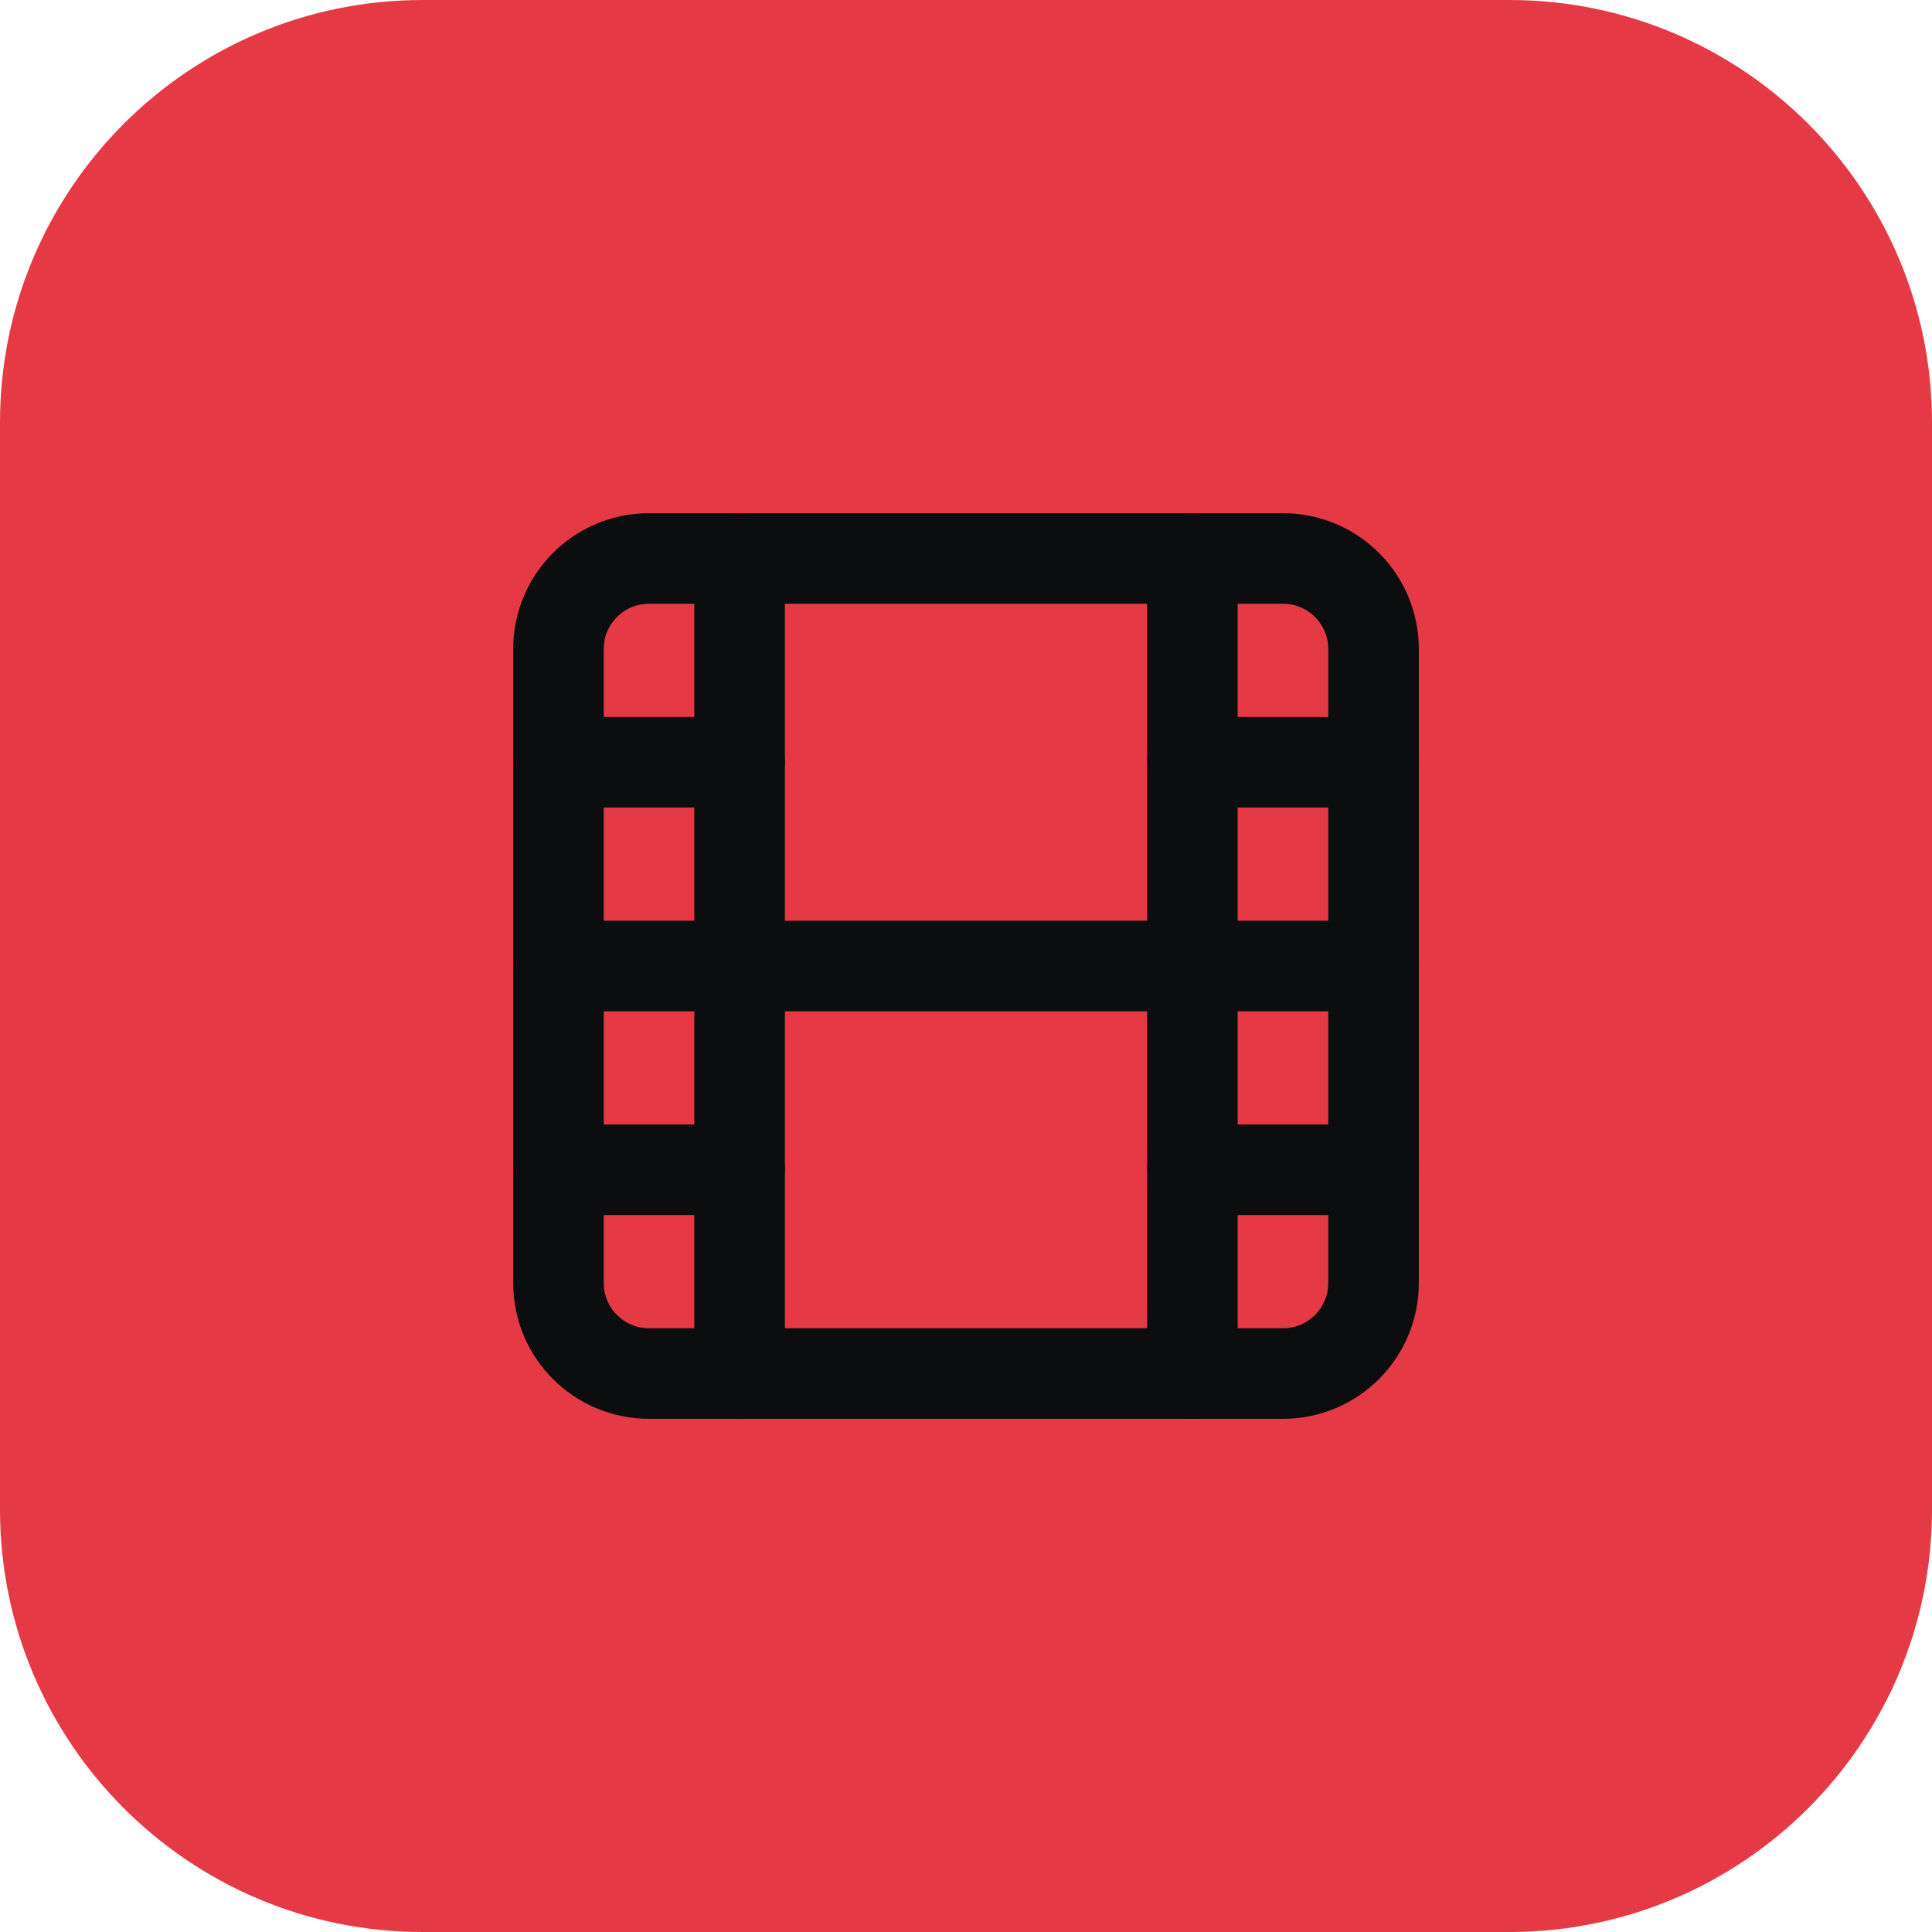
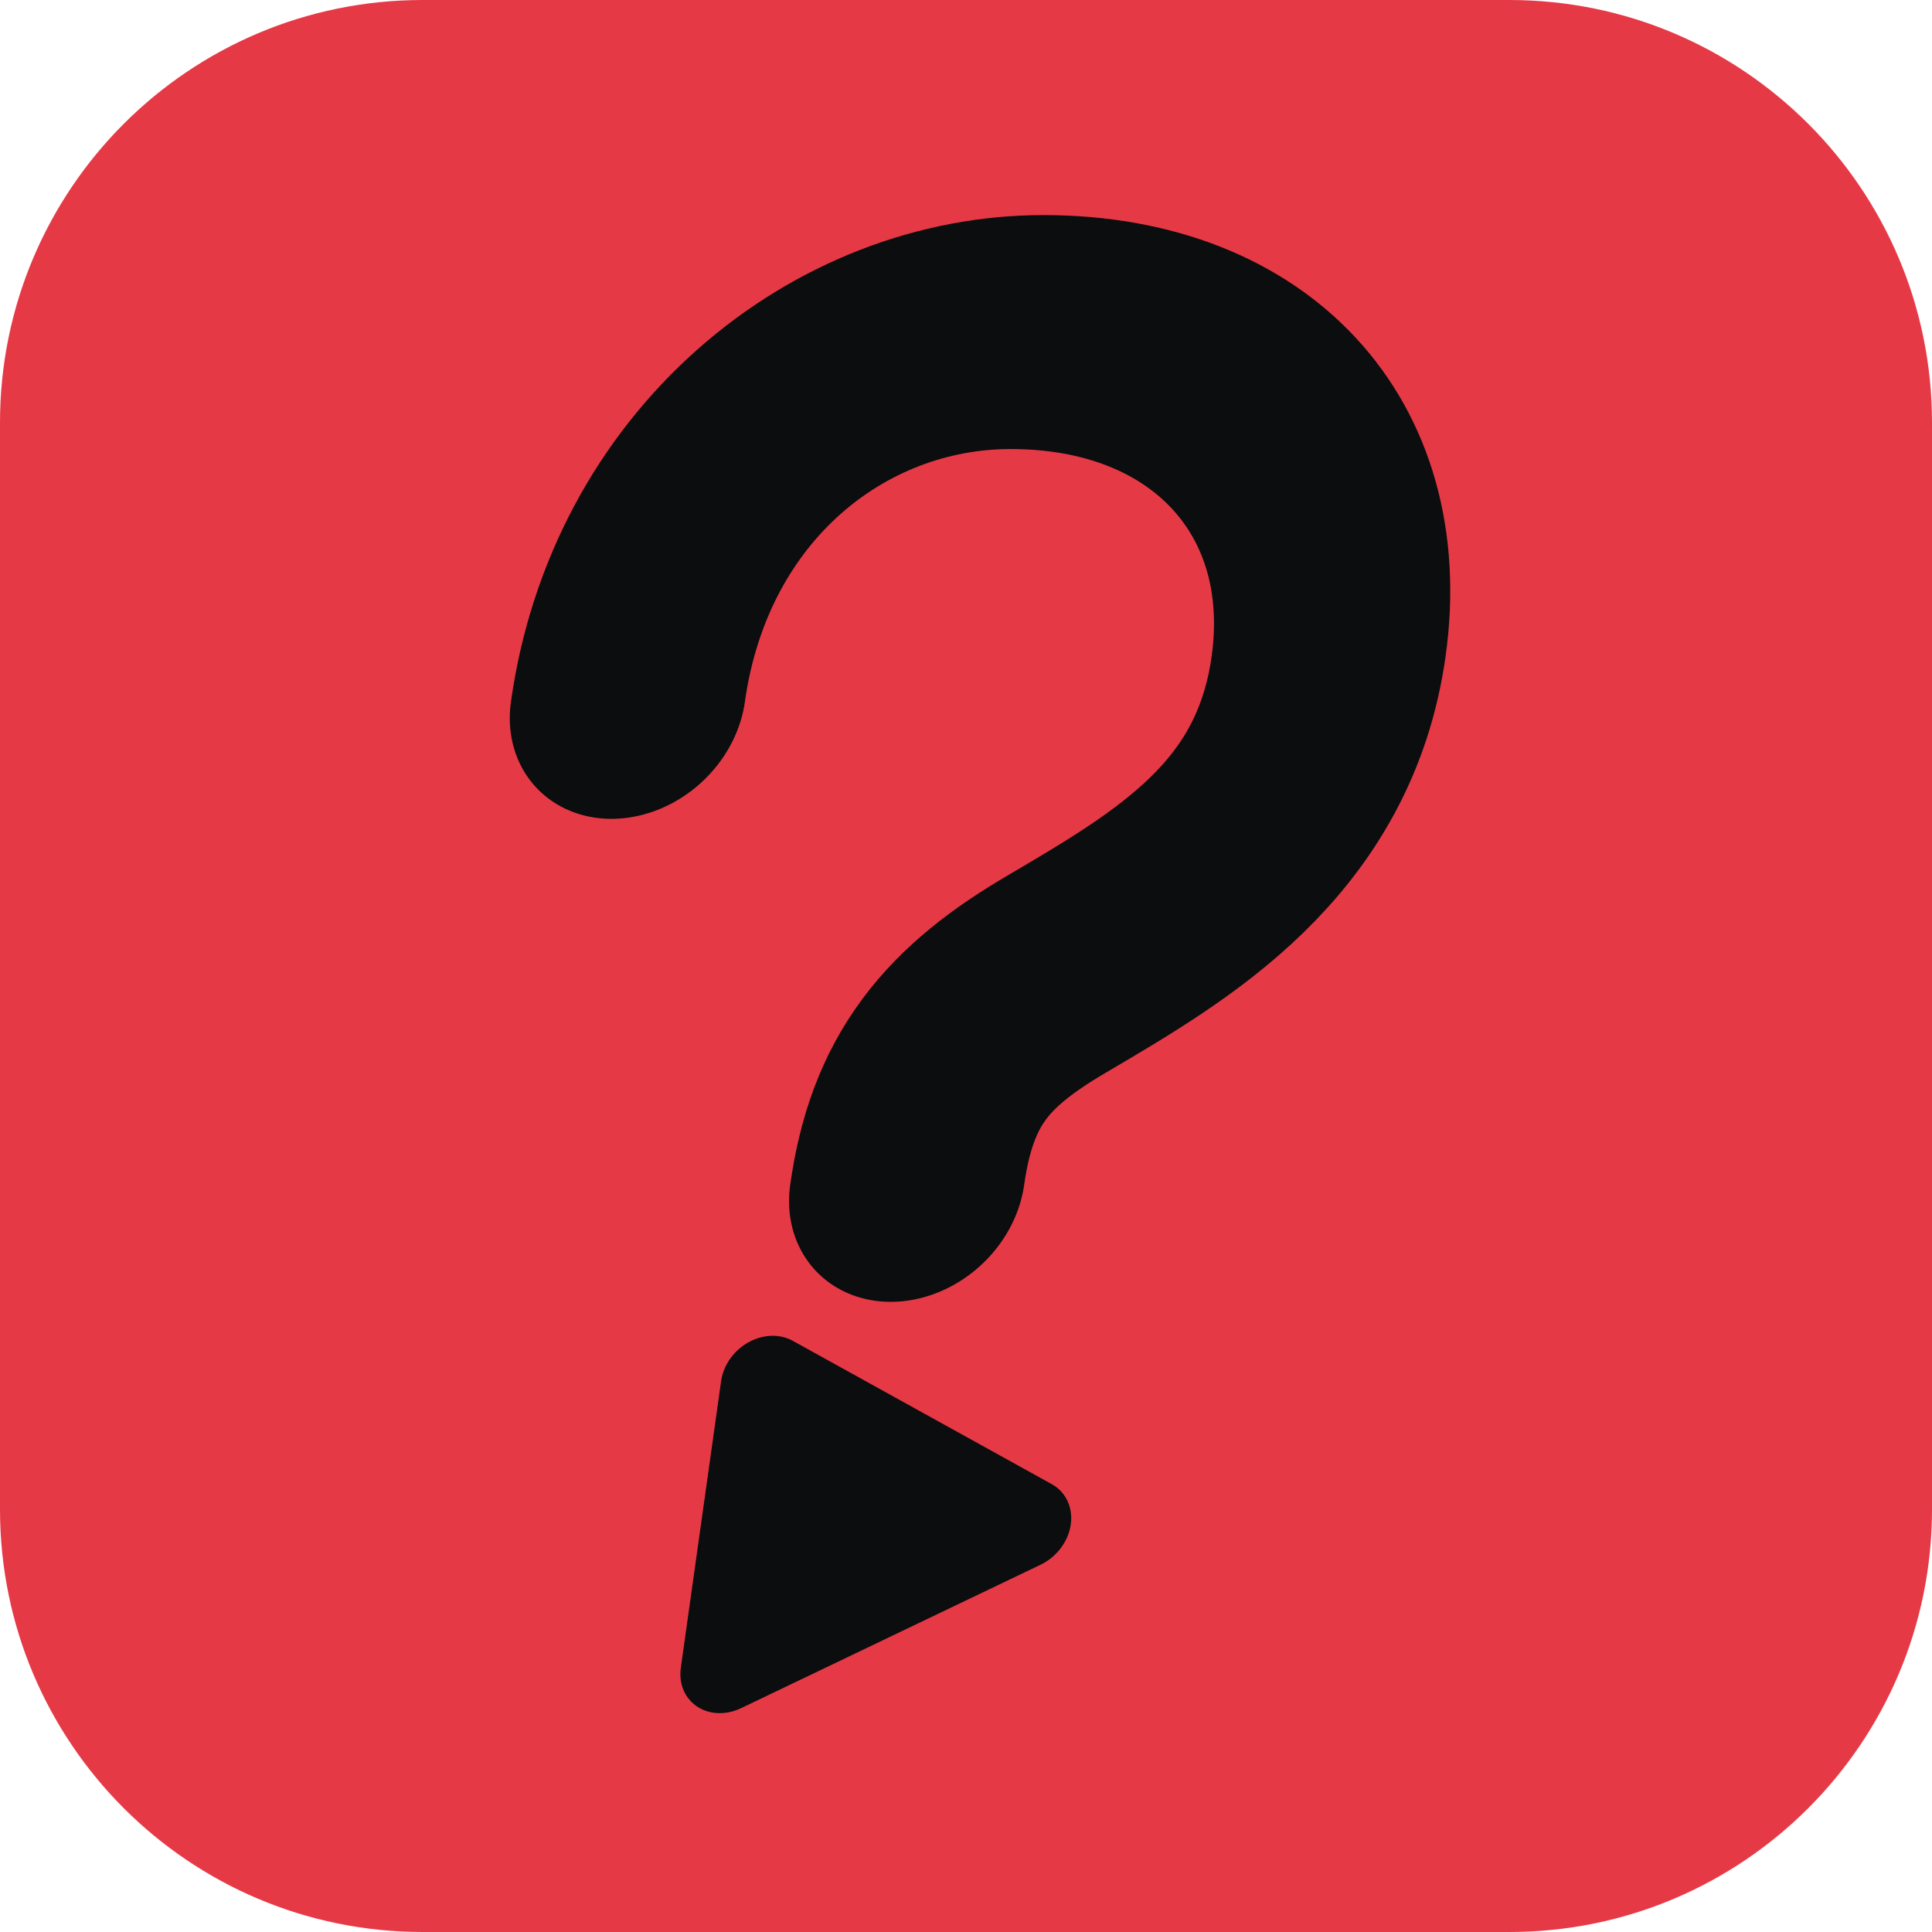
- <svg xmlns="http://www.w3.org/2000/svg" viewBox="0 0 64 64" width="64" height="64">
-   <rect width="64" height="64" rx="14" fill="#E63946" />
-   <g transform="translate(14 14) scale(1.5)" fill="none" stroke="#0B0D0E" stroke-width="2" stroke-linecap="round" stroke-linejoin="round">
-     <rect x="3" y="3" width="18" height="18" rx="2" />
-     <path d="M7 3v18" />
-     <path d="M3 7.5h4" />
-     <path d="M3 12h18" />
-     <path d="M3 16.5h4" />
-     <path d="M17 3v18" />
-     <path d="M17 7.5h4" />
-     <path d="M17 16.5h4" />
+ <svg xmlns="http://www.w3.org/2000/svg" viewBox="0 0 512 512">
+   <rect width="512" height="512" rx="112" fill="#E63946" />
+   <g transform="translate(-14 -12) translate(256 272) skewX(-8) translate(-256 -272)" fill="#0B0D0E" stroke="#0B0D0E" stroke-linecap="round" stroke-linejoin="round">
+     <path d="M170 198C170 138 212 100 262 100C316 100 354 136 354 186C354 232 322 252 294 270C272 284 262 298 262 326" fill="none" stroke-width="62" />
+     <path d="M232 378L306 416L232 454Z" stroke-width="24" />
  </g>
</svg>
